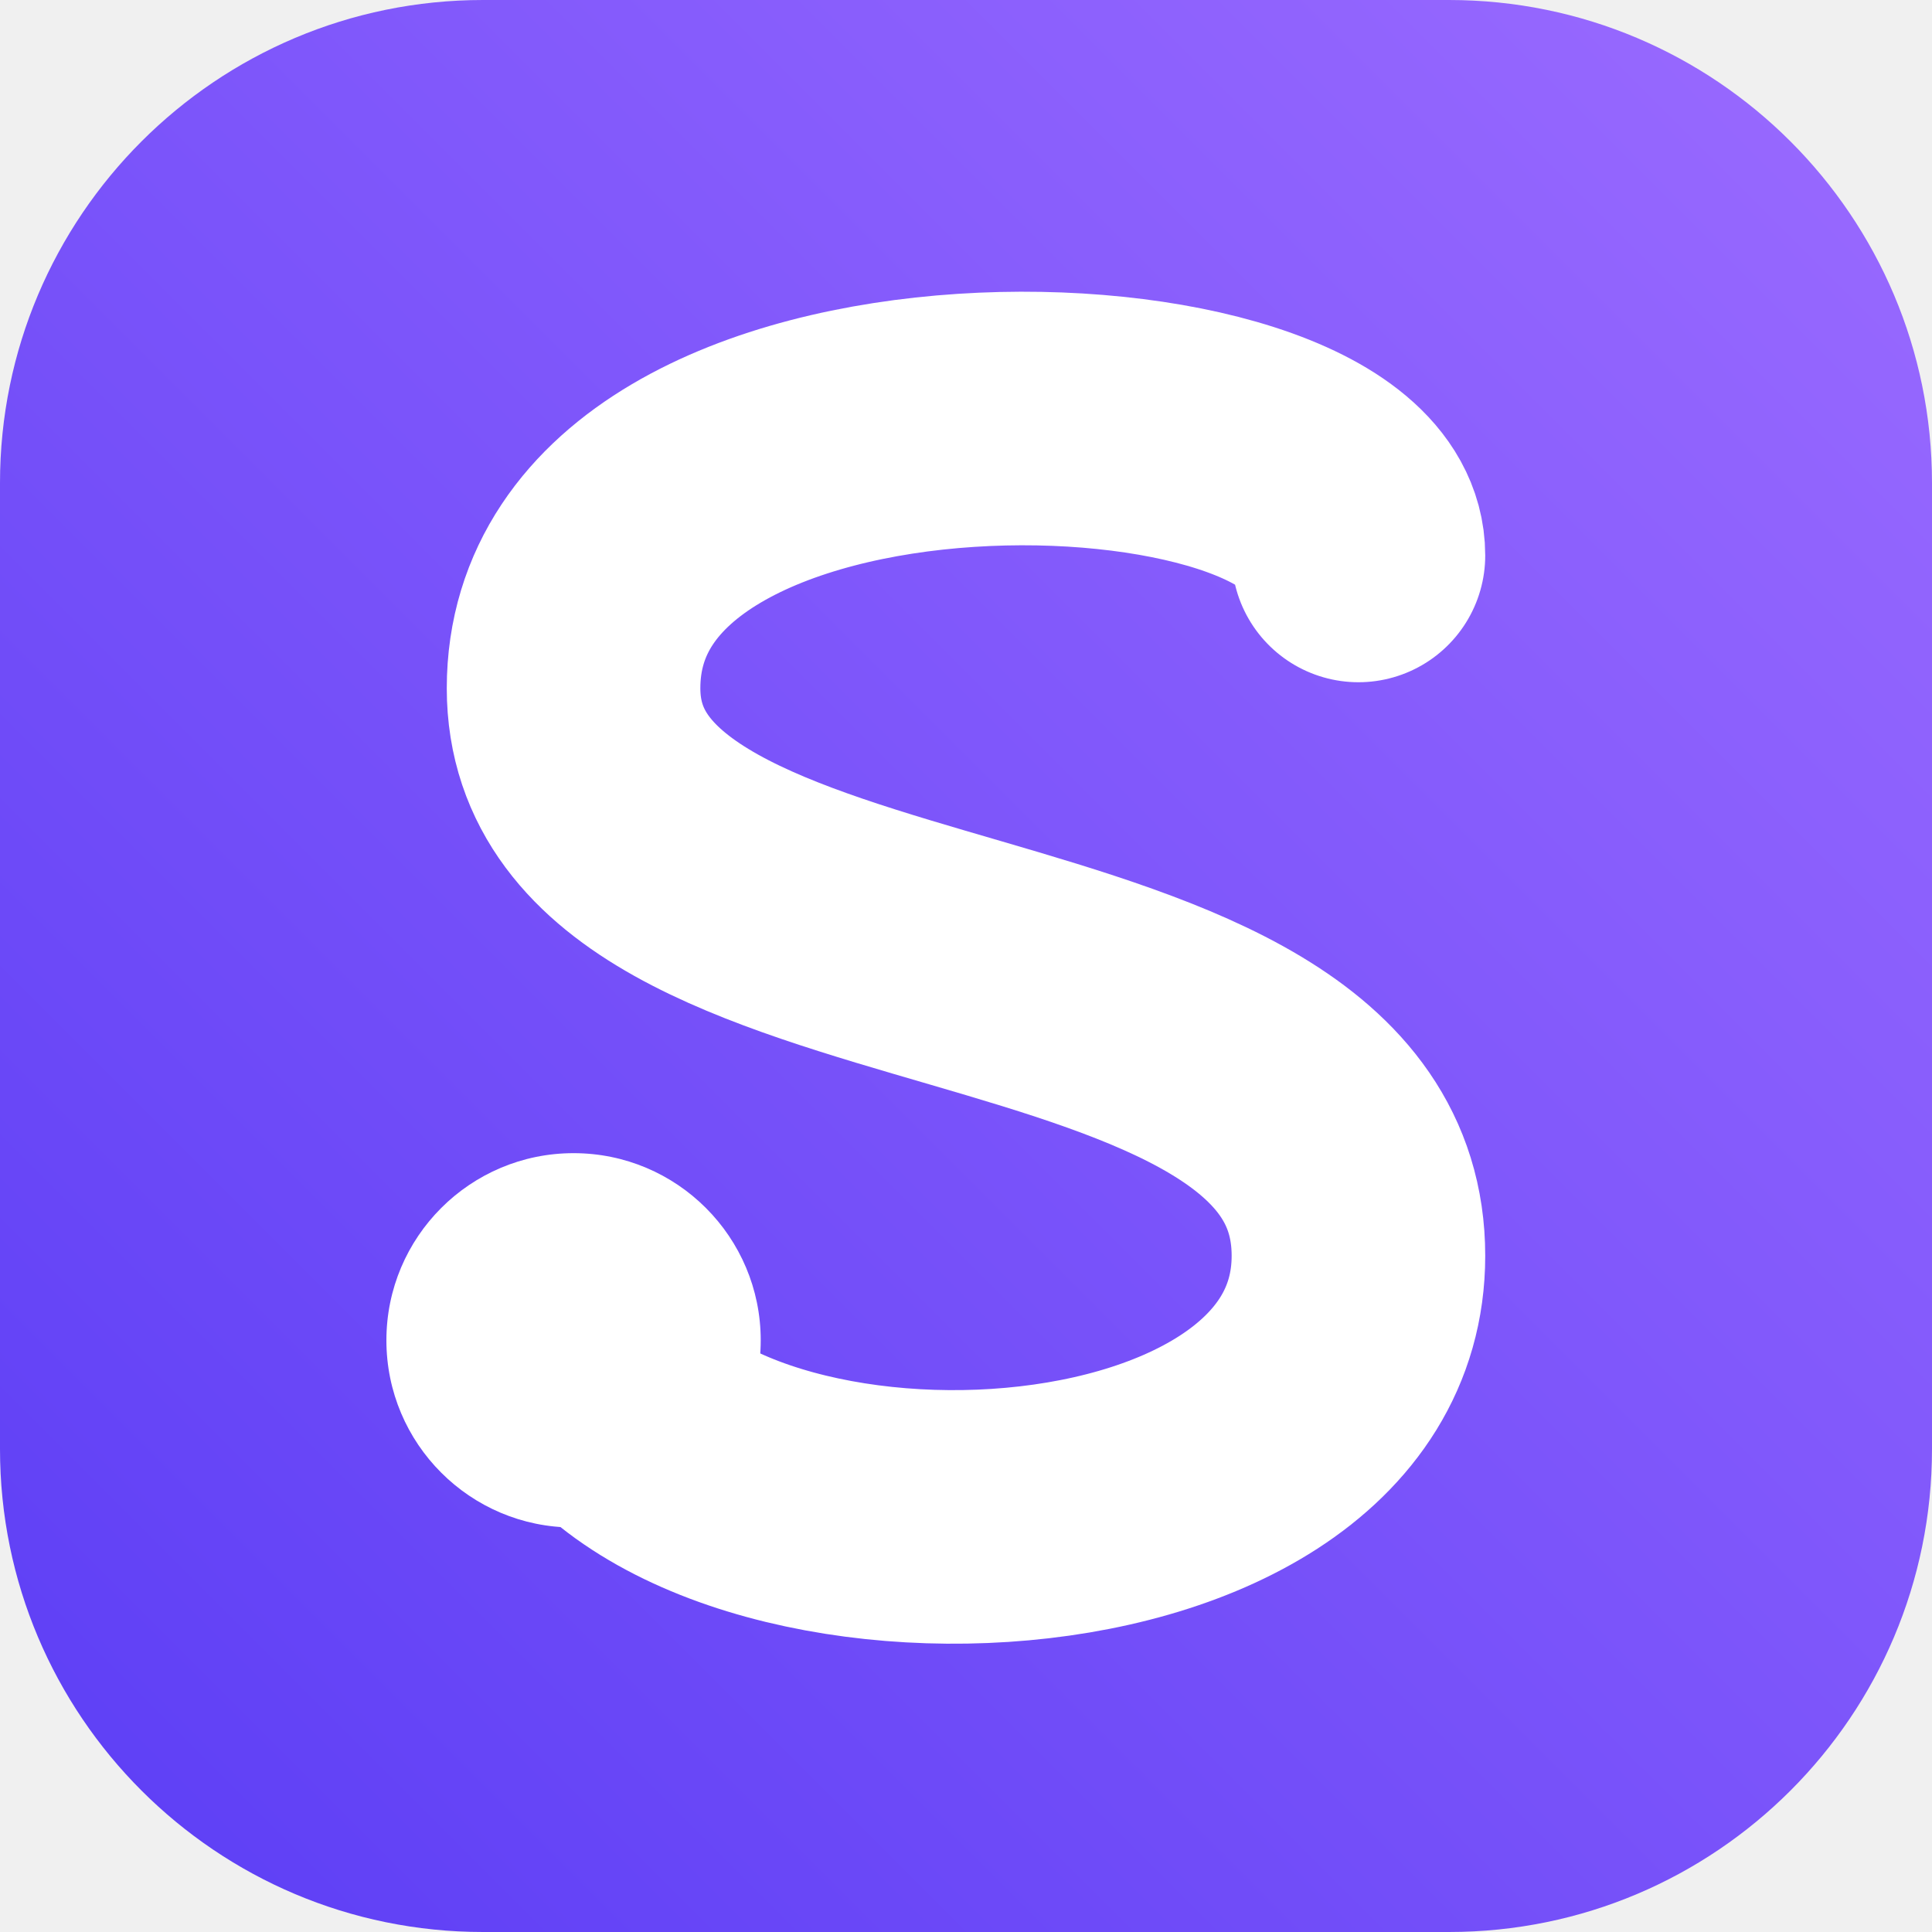
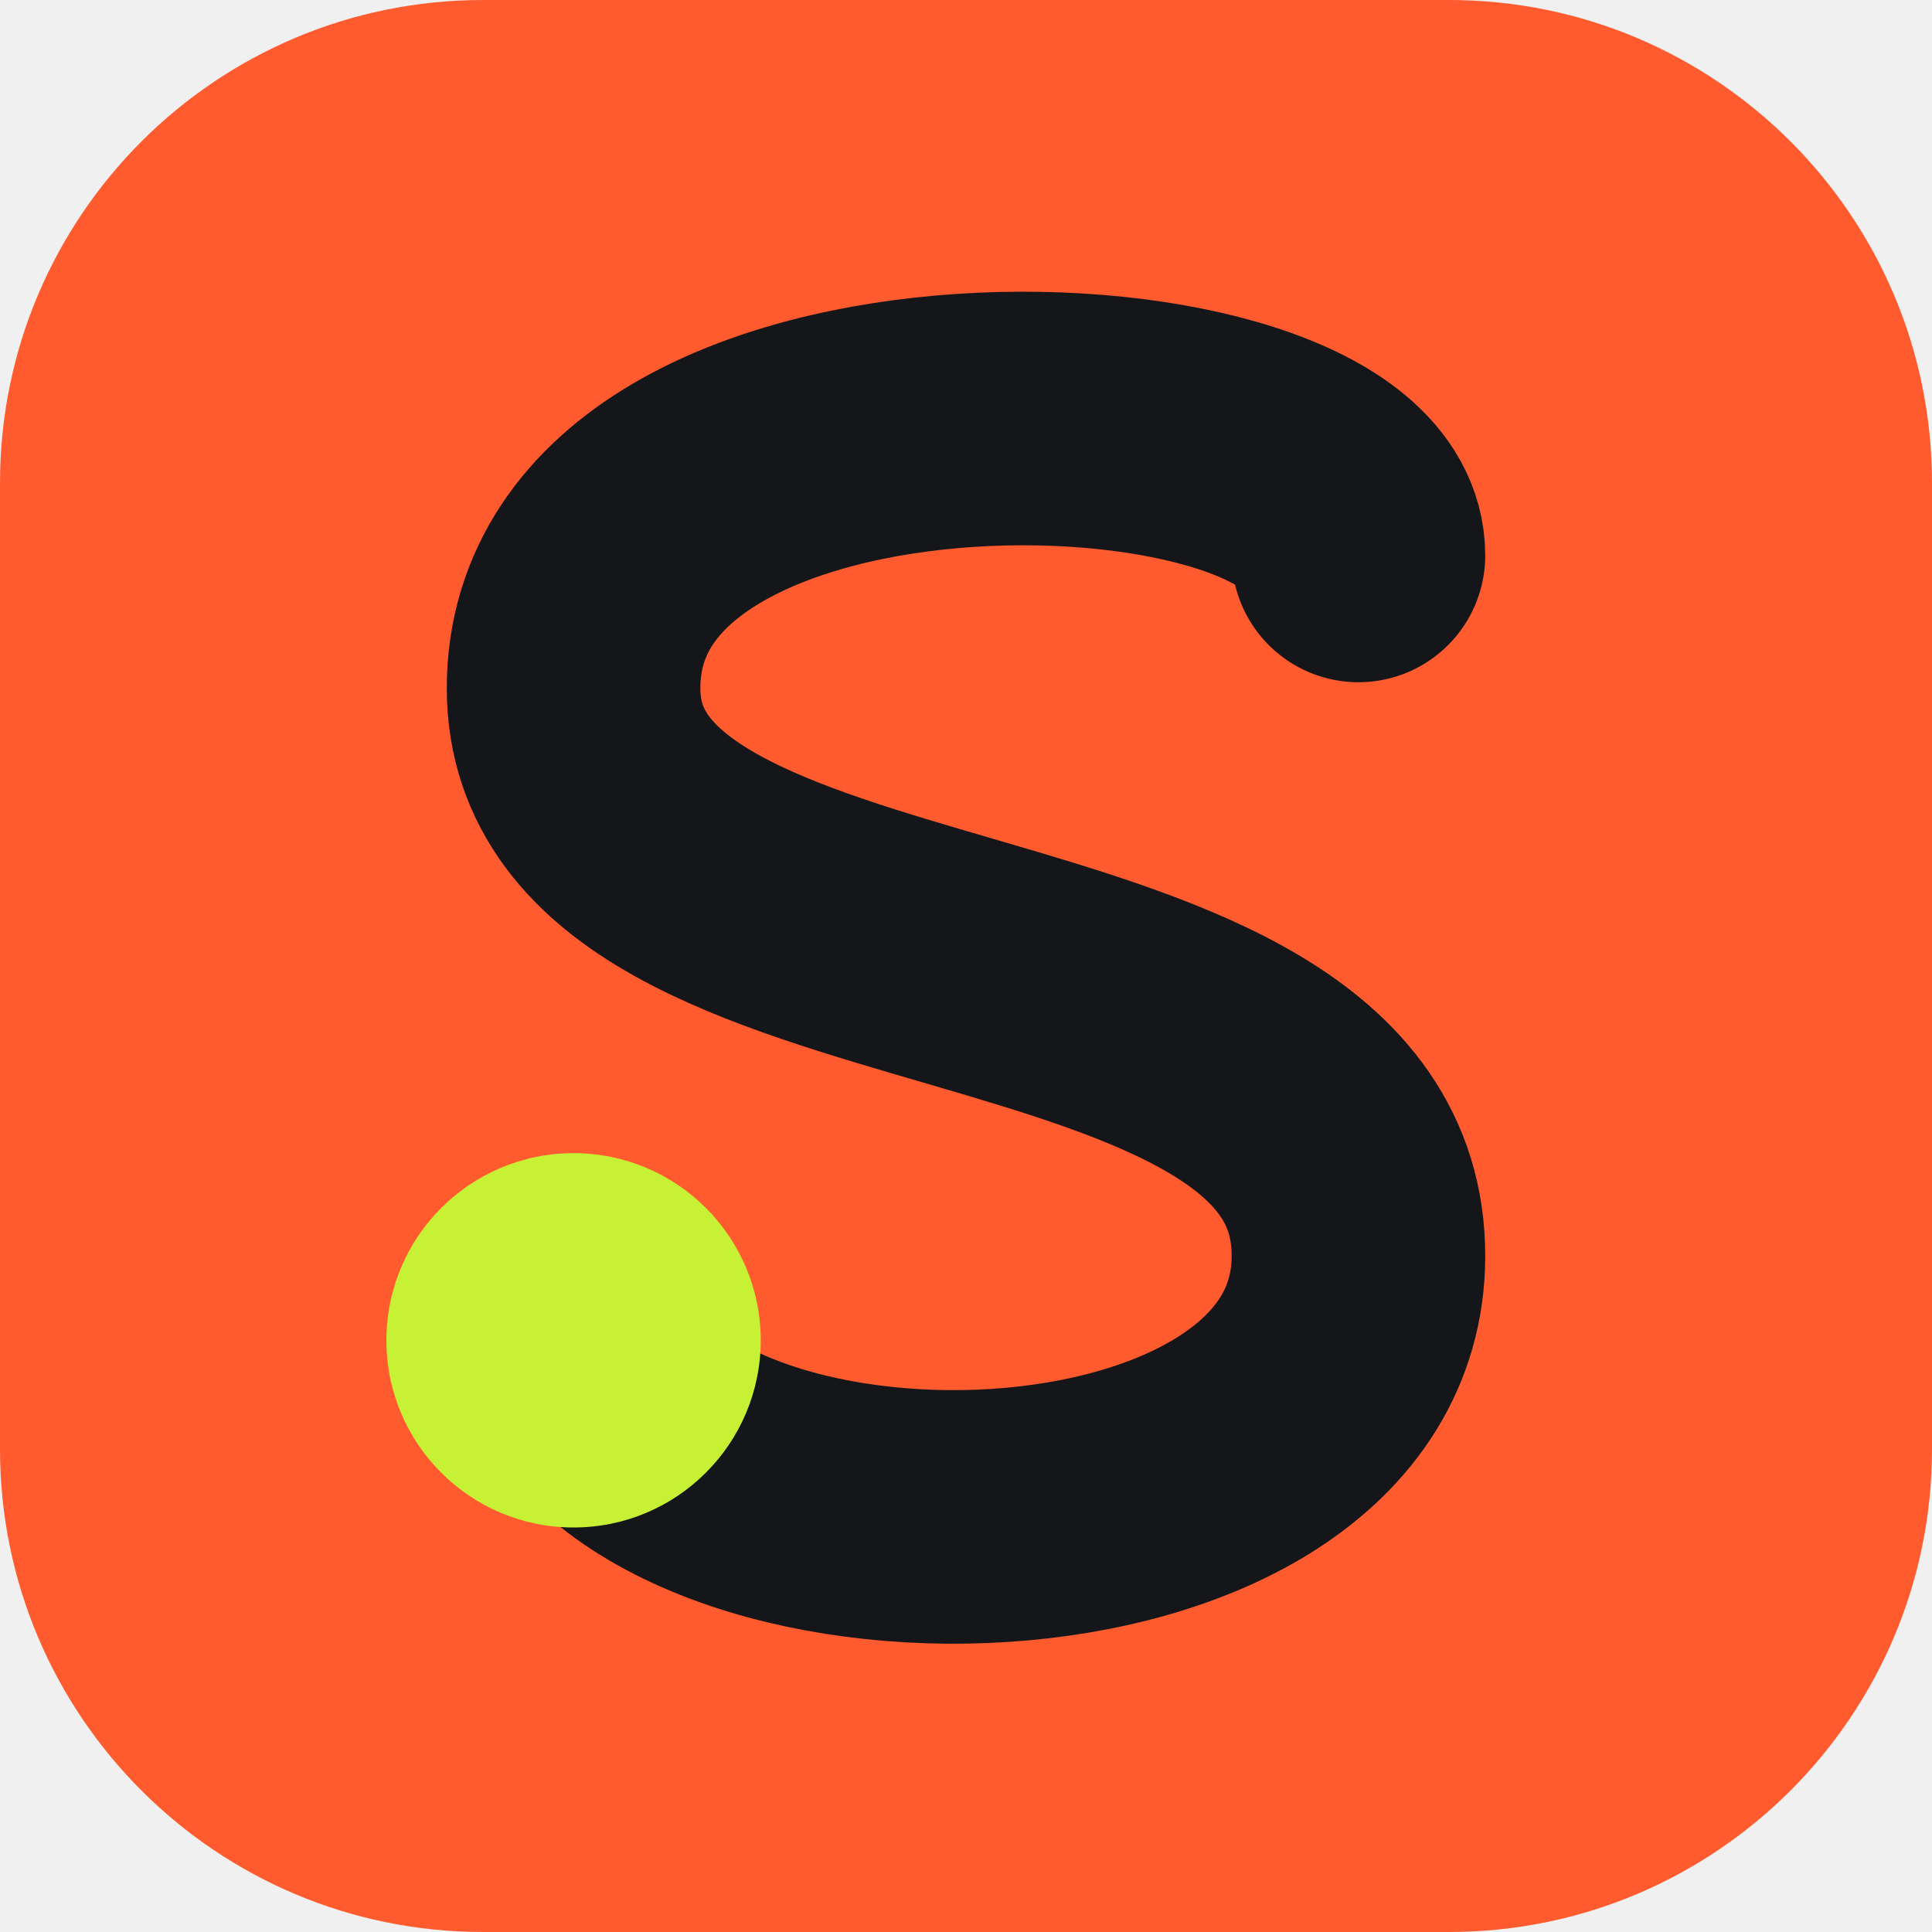
<svg xmlns="http://www.w3.org/2000/svg" viewBox="0 0 32 32" width="32" height="32">
-   <defs>
-     <linearGradient id="bg" x1="0" y1="32" x2="32" y2="0" gradientUnits="userSpaceOnUse">
-       <stop offset="0%" stop-color="#5B3DF5" />
-       <stop offset="100%" stop-color="#9B6BFF" />
-     </linearGradient>
-   </defs>
-   <rect width="32" height="32" rx="8" fill="url(#bg)" />
-   <path d="M22.5 9.2C22.5 6.1 9.5 5.6 9.5 11.4c0 5.4 13 3.6 13 9.4 0 5.4-11.5 5.6-13 1.4" fill="none" stroke="#fff" stroke-width="4.2" stroke-linecap="round" />
-   <circle cx="9.5" cy="22.2" r="3.1" fill="#fff" />
+   <rect width="32" height="32" rx="8" fill="#FF5B2E" />
+   <path d="M22.5 9.2C22.5 6.1 9.5 5.6 9.5 11.4c0 5.4 13 3.6 13 9.4 0 5.4-11.5 5.6-13 1.4" fill="none" stroke="#15161A" stroke-width="4.2" stroke-linecap="round" />
+   <circle cx="9.5" cy="22.2" r="3.1" fill="#C6F135" />
</svg>
